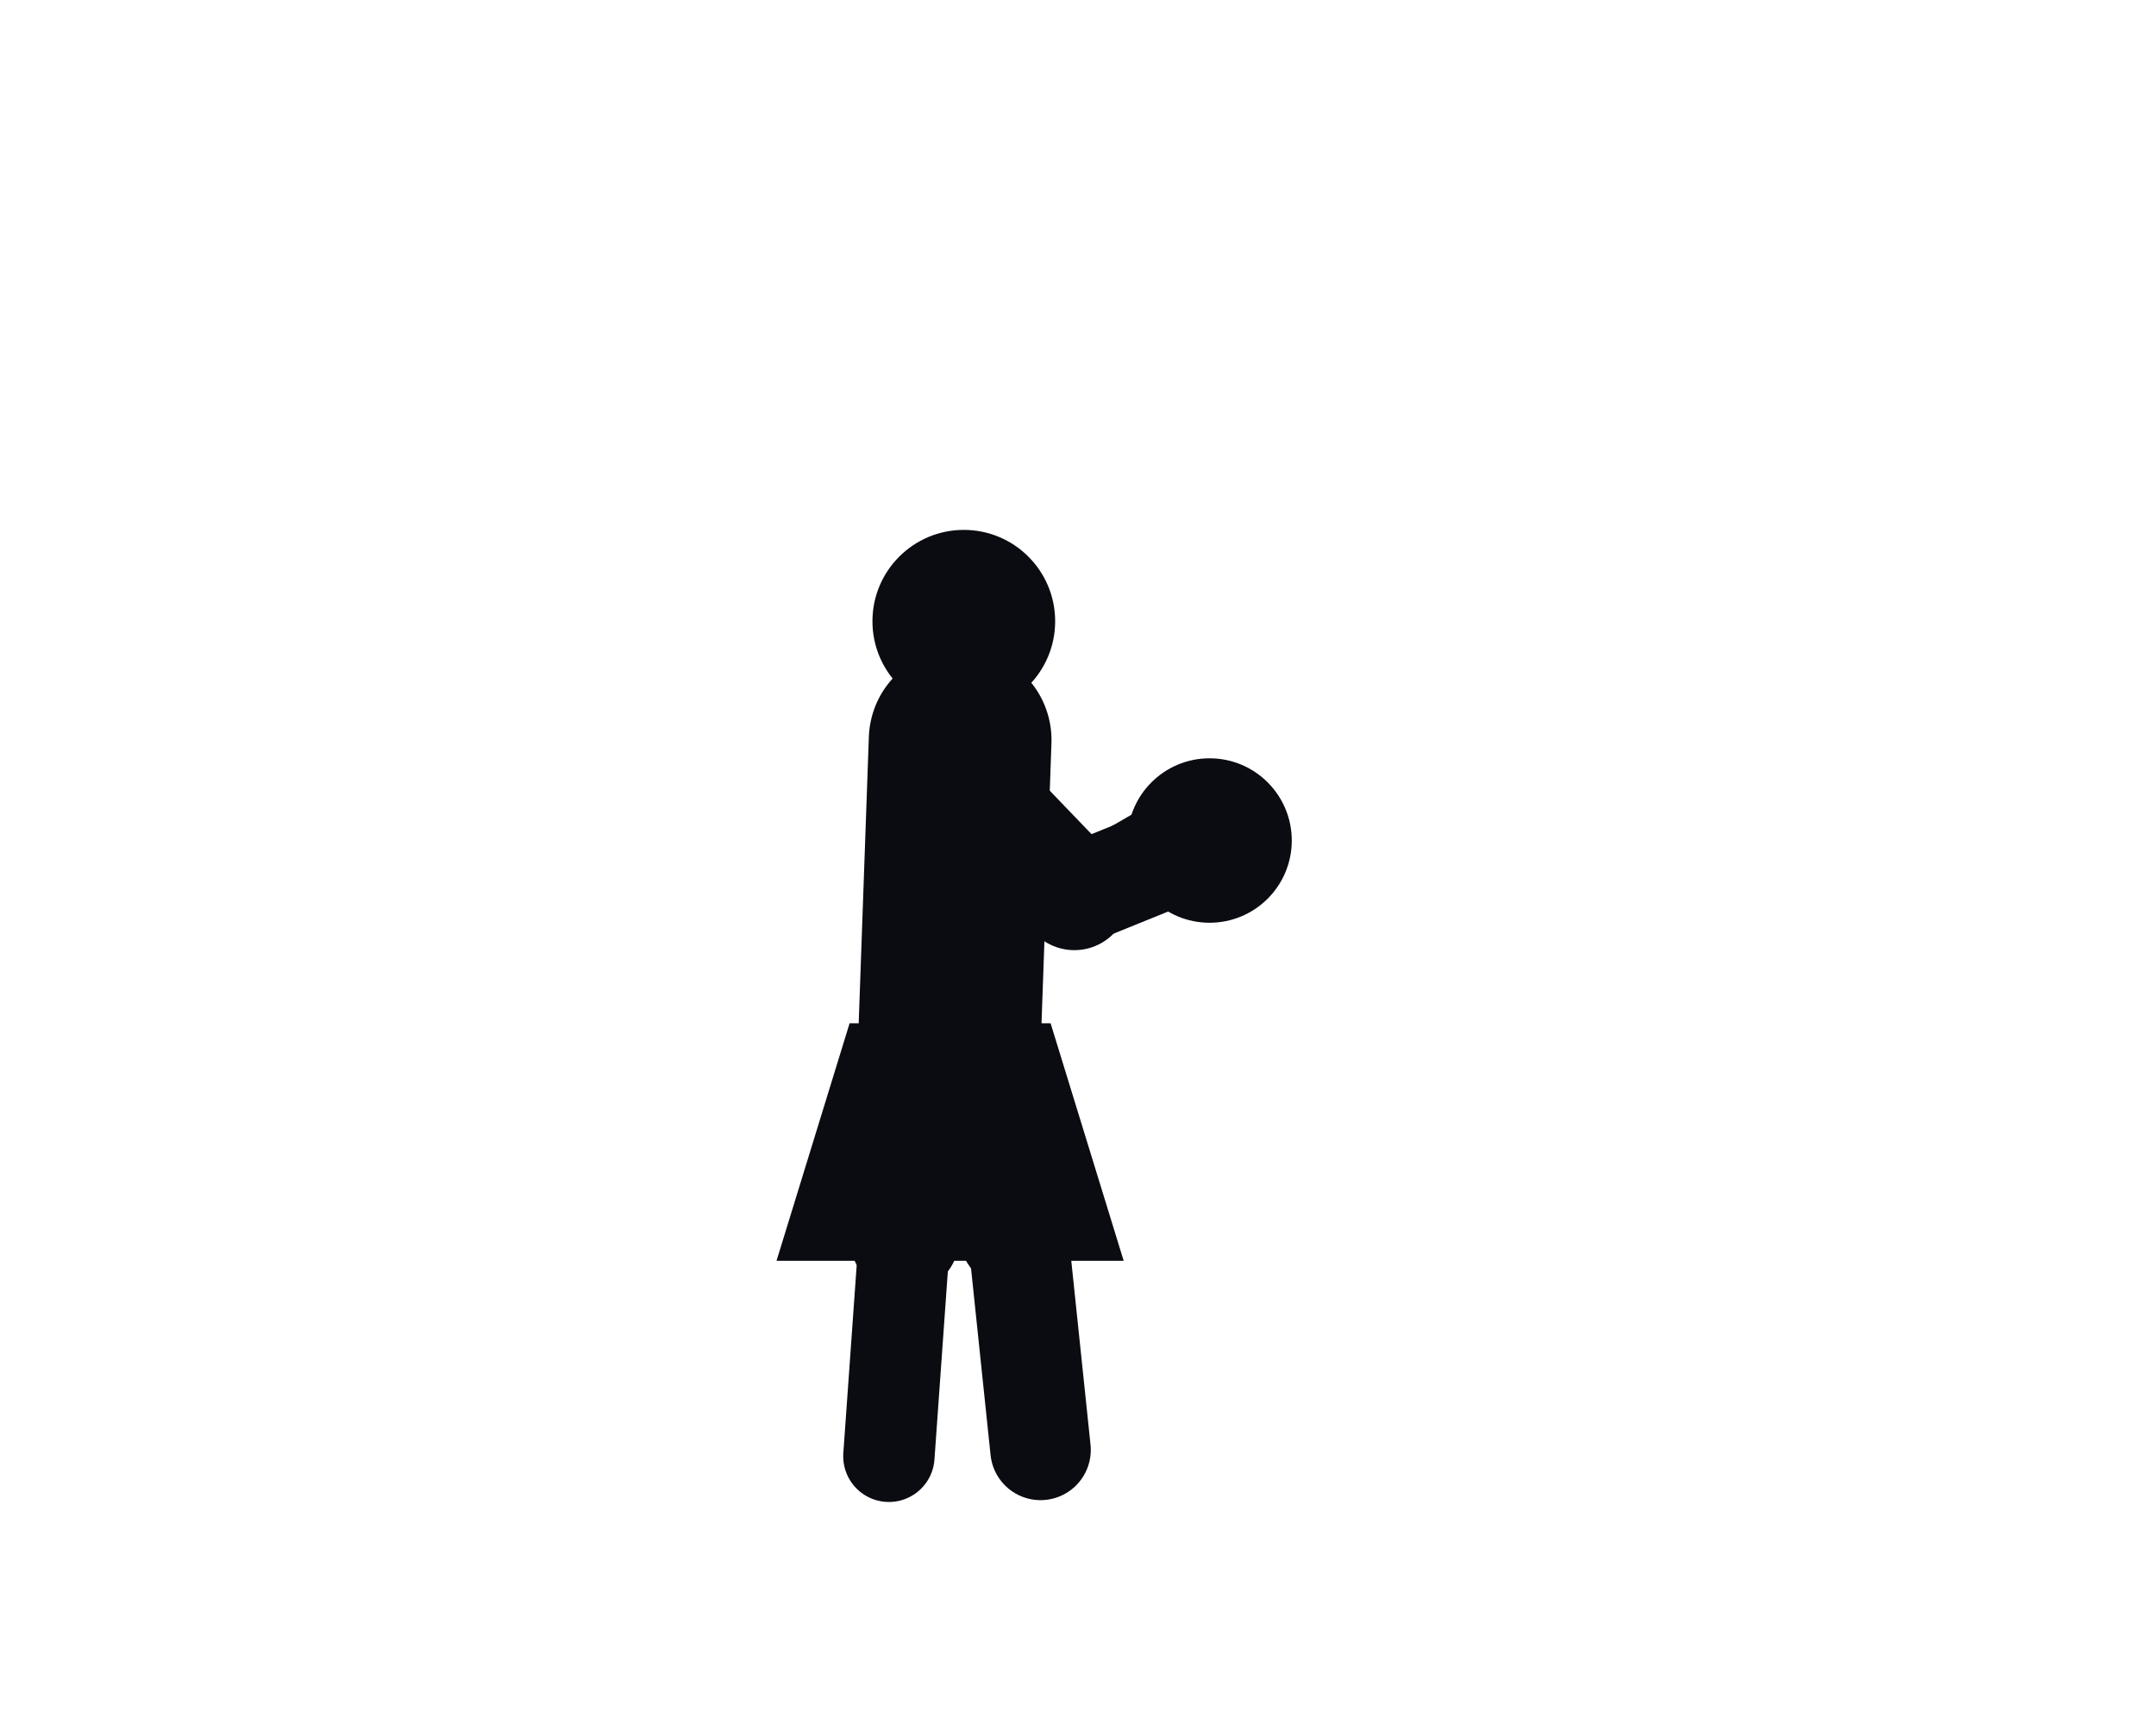
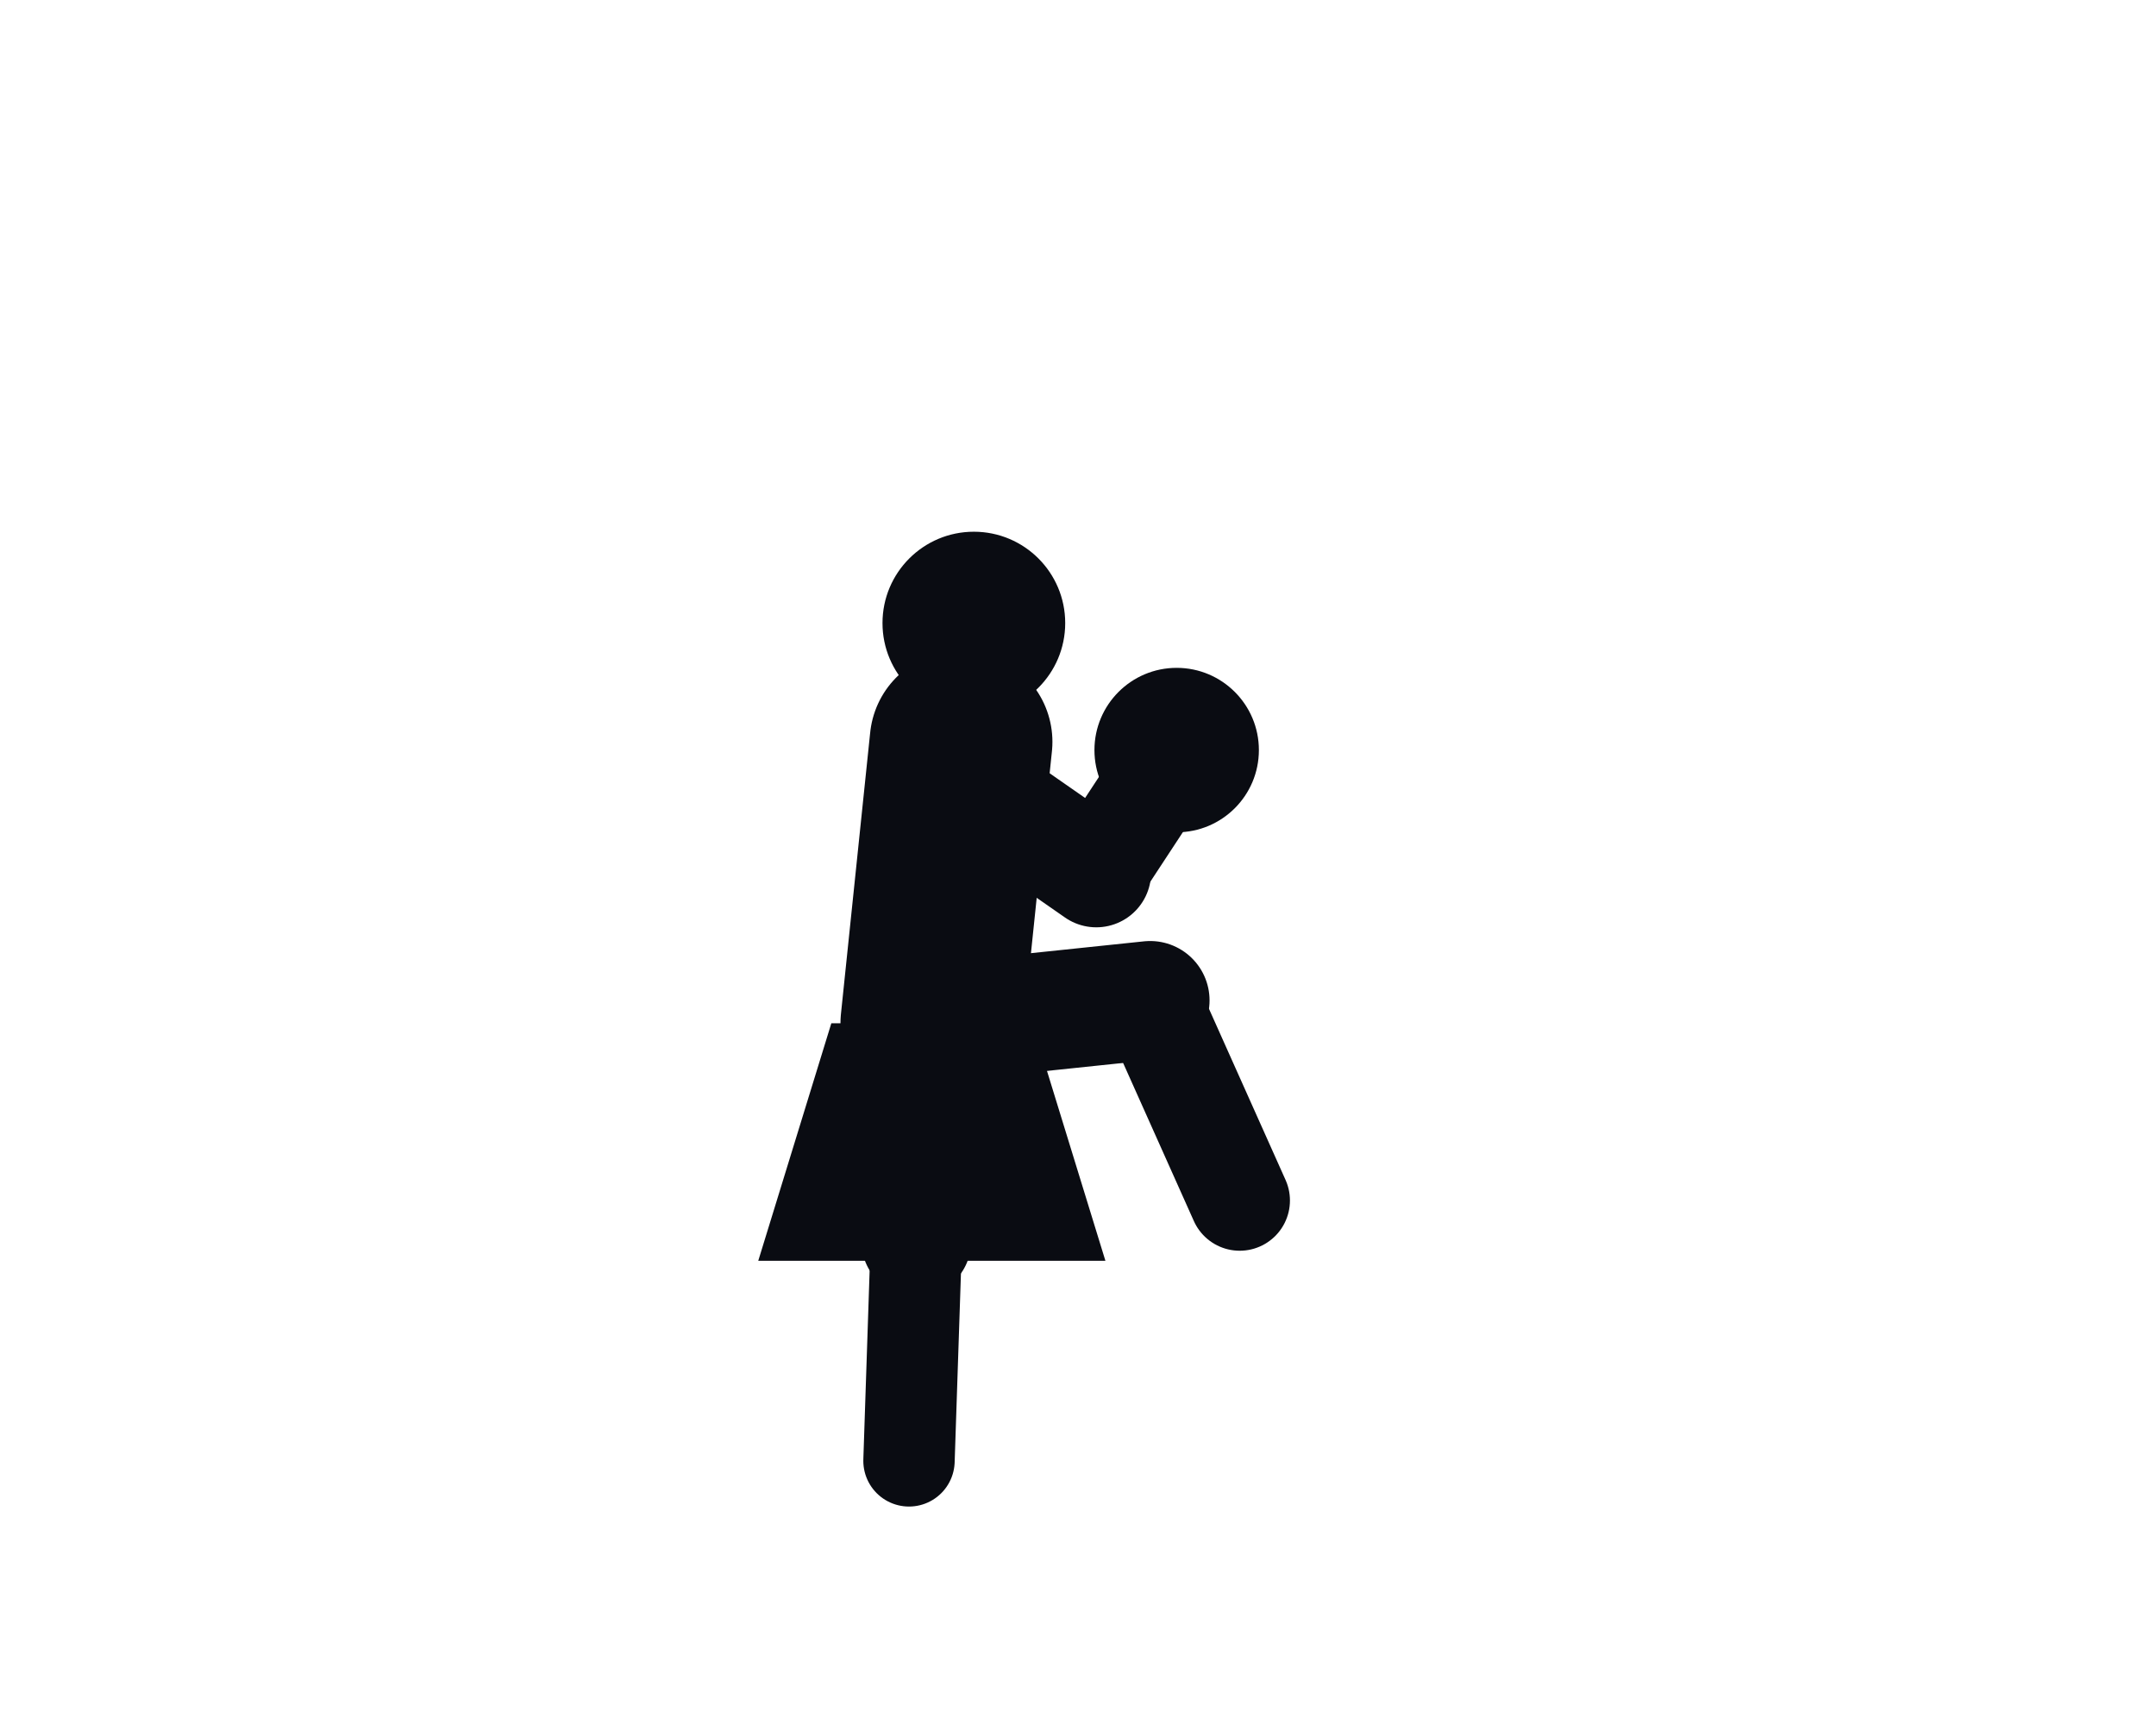
<svg xmlns="http://www.w3.org/2000/svg" viewBox="-52 -20 236 188" width="236" height="188">
-   <line x1="52.0" y1="92.0" x2="47.0" y2="115.5" stroke="#0a0c12" stroke-width="12" stroke-linecap="round" />
-   <line x1="47.0" y1="115.5" x2="45.3" y2="139.4" stroke="#0a0c12" stroke-width="10" stroke-linecap="round" />
-   <line x1="53.1" y1="65.0" x2="65.6" y2="78.0" stroke="#0a0c12" stroke-width="10" stroke-linecap="round" />
-   <line x1="65.6" y1="78.0" x2="79.4" y2="70.0" stroke="#0a0c12" stroke-width="9" stroke-linecap="round" />
-   <circle cx="79.4" cy="70.0" r="6.6" fill="#0a0c12" />
-   <path d="M 41 92 L 63 92 L 71 118 L 33 118 Z" fill="#0a0c12" />
-   <line x1="52.0" y1="92.0" x2="53.1" y2="61.0" stroke="#0a0c12" stroke-width="20" stroke-linecap="round" />
-   <circle cx="53.5" cy="48.0" r="10" fill="#0a0c12" />
-   <line x1="52.0" y1="92.0" x2="59.4" y2="114.8" stroke="#0a0c12" stroke-width="13" stroke-linecap="round" />
-   <line x1="59.4" y1="114.8" x2="61.9" y2="138.7" stroke="#0a0c12" stroke-width="11" stroke-linecap="round" />
-   <line x1="53.1" y1="65.0" x2="65.6" y2="78.0" stroke="#0a0c12" stroke-width="12" stroke-linecap="round" />
-   <line x1="65.6" y1="78.0" x2="80.4" y2="72.0" stroke="#0a0c12" stroke-width="11" stroke-linecap="round" />
-   <circle cx="80.4" cy="72.0" r="9" fill="#0a0c12" />
+   <line x1="50.0" y1="92.0" x2="48.3" y2="115.9" stroke="#0a0c12" stroke-width="12" stroke-linecap="round" />
+   <line x1="48.3" y1="115.9" x2="47.5" y2="139.9" stroke="#0a0c12" stroke-width="10" stroke-linecap="round" />
+   <line x1="53.2" y1="65.2" x2="68.0" y2="75.5" stroke="#0a0c12" stroke-width="10" stroke-linecap="round" />
+   <line x1="68.0" y1="75.5" x2="76.0" y2="61.6" stroke="#0a0c12" stroke-width="9" stroke-linecap="round" />
+   <circle cx="76.0" cy="61.6" r="6.6" fill="#0a0c12" />
+   <path d="M 39 92 L 61 92 L 69 118 L 31 118 Z" fill="#0a0c12" />
+   <line x1="50.0" y1="92.0" x2="53.2" y2="61.2" stroke="#0a0c12" stroke-width="20" stroke-linecap="round" />
+   <circle cx="54.6" cy="48.2" r="10" fill="#0a0c12" />
+   <line x1="50.0" y1="92.0" x2="73.9" y2="89.5" stroke="#0a0c12" stroke-width="13" stroke-linecap="round" />
+   <line x1="73.9" y1="89.5" x2="83.7" y2="111.4" stroke="#0a0c12" stroke-width="11" stroke-linecap="round" />
+   <line x1="53.2" y1="65.2" x2="68.0" y2="75.5" stroke="#0a0c12" stroke-width="12" stroke-linecap="round" />
+   <line x1="68.0" y1="75.5" x2="76.8" y2="62.1" stroke="#0a0c12" stroke-width="11" stroke-linecap="round" />
+   <circle cx="76.8" cy="62.1" r="9" fill="#0a0c12" />
</svg>
